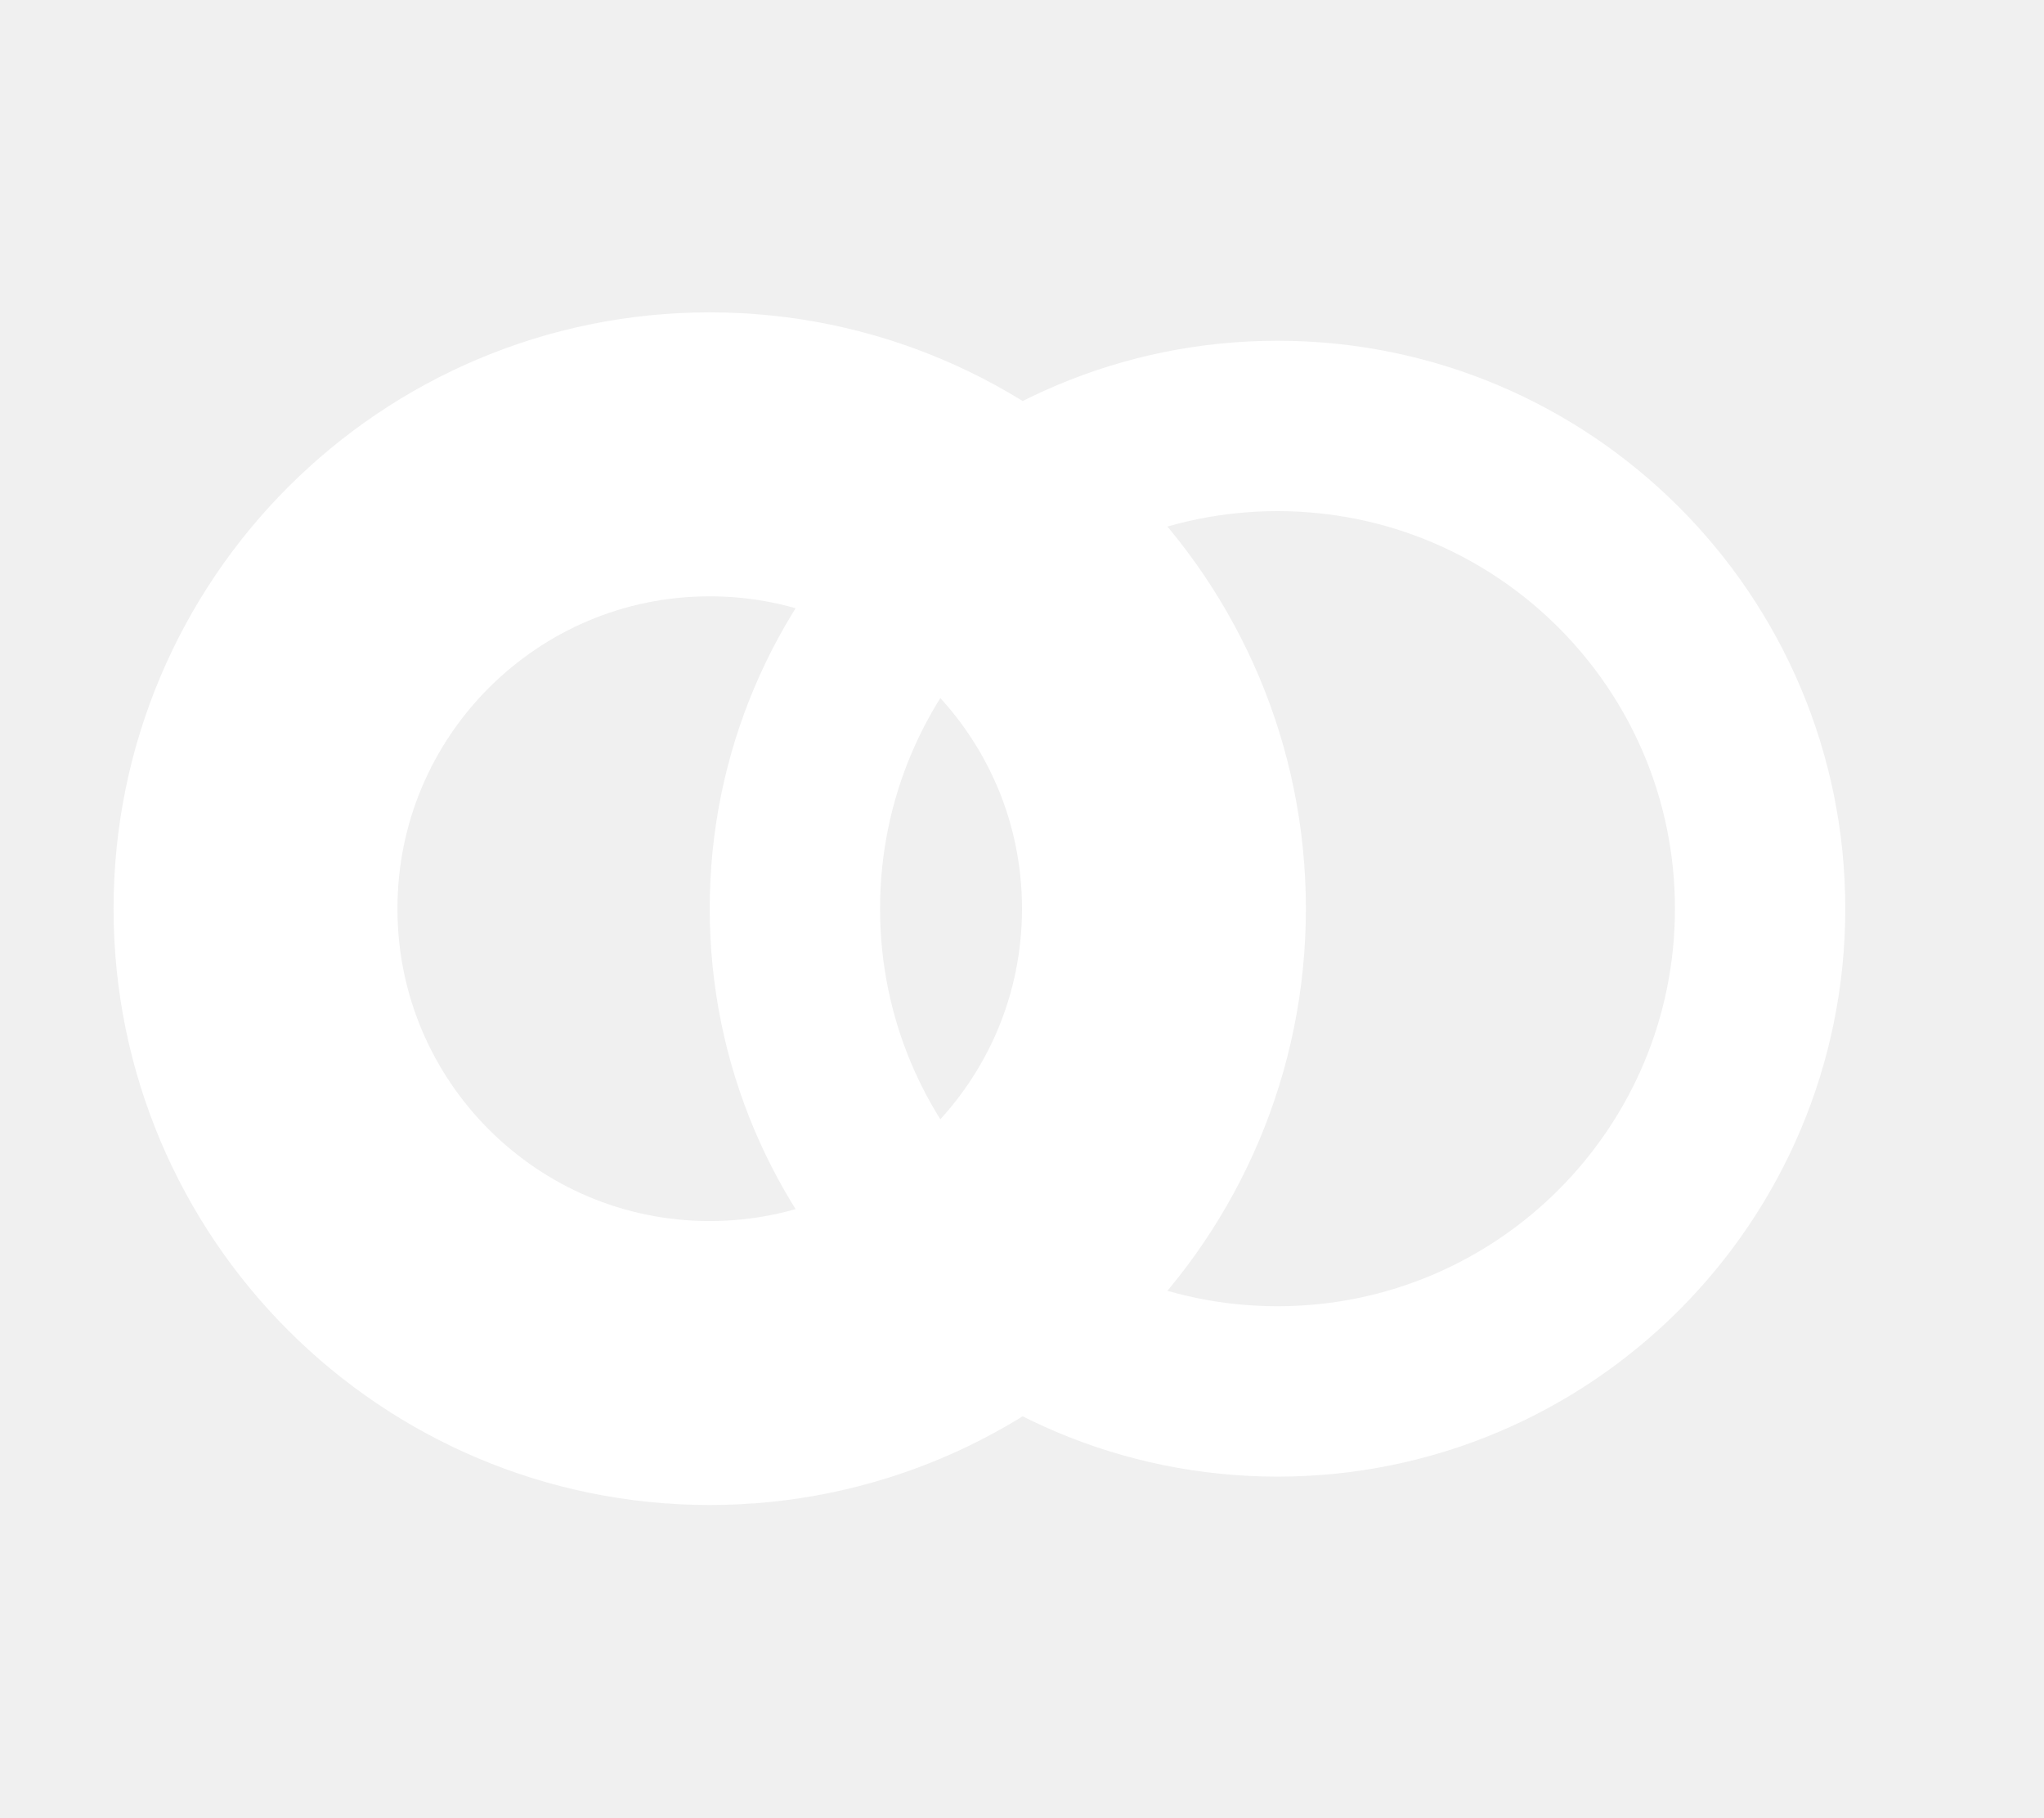
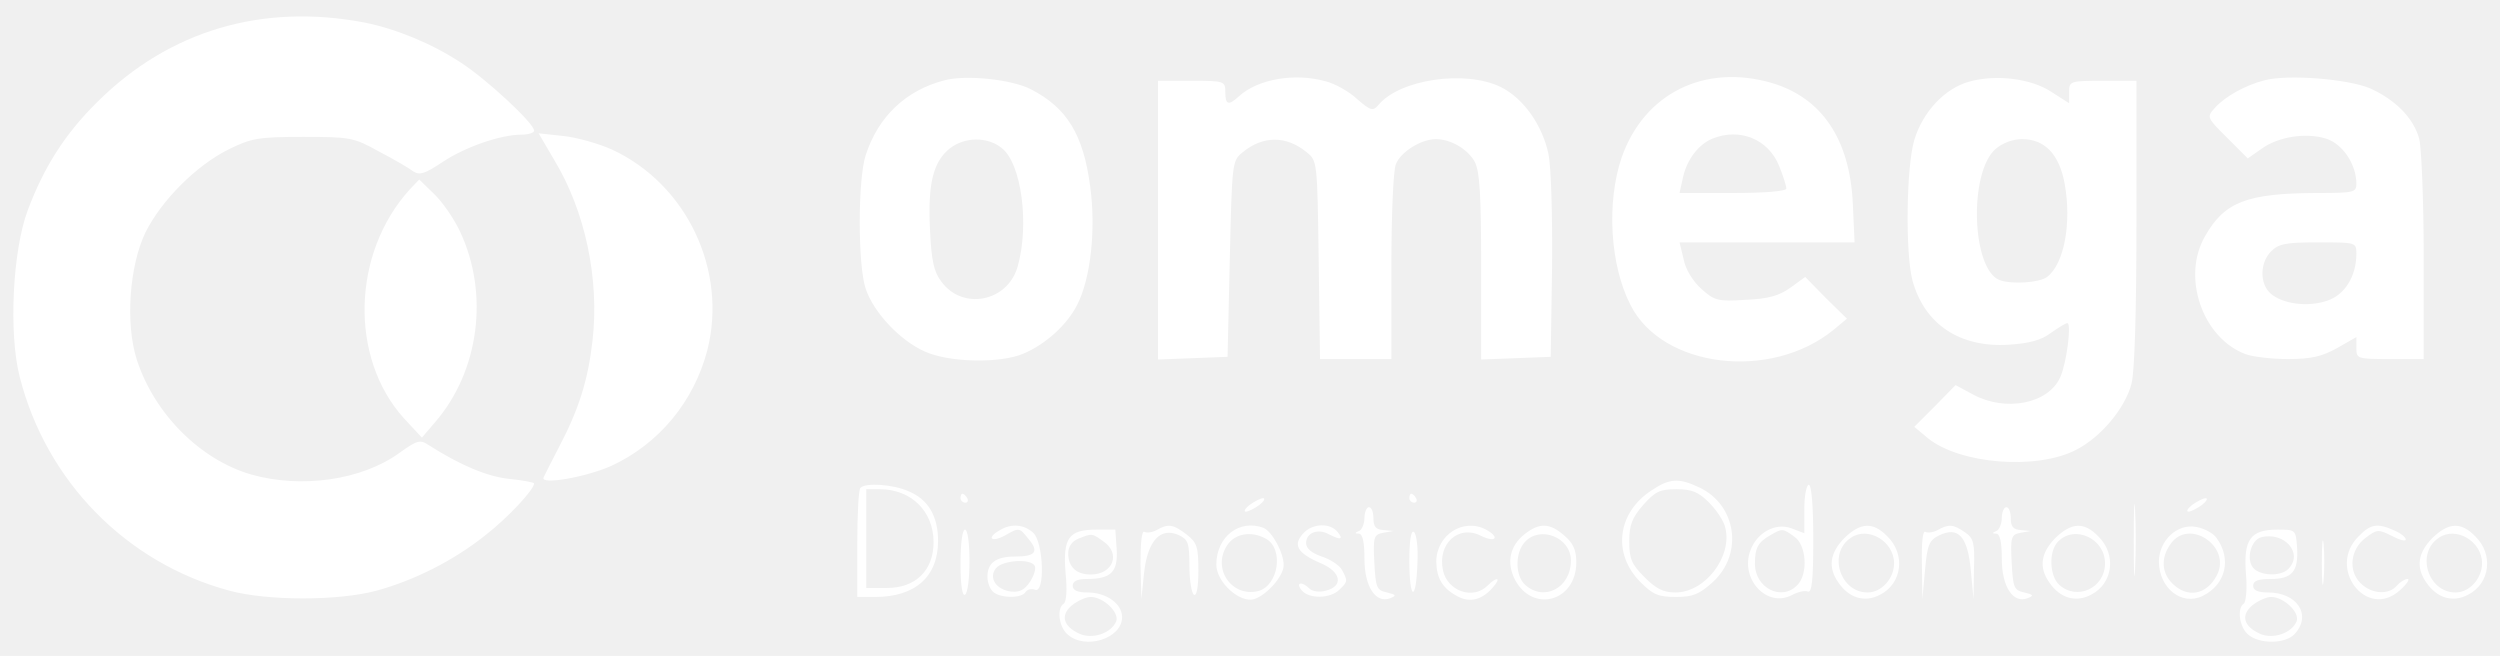
- <svg xmlns="http://www.w3.org/2000/svg" viewBox="0 0 72 64" role="img" aria-label="Omega">
-   <circle cx="25" cy="32" r="16" fill="none" stroke="#FFFFFF" stroke-width="10" />
-   <circle cx="45" cy="32" r="17" fill="none" stroke="#FFFFFF" stroke-width="6" />
+ <svg xmlns="http://www.w3.org/2000/svg" viewBox="3 103 557 146" role="img" aria-label="Omega Diagnóstico Odontológico">
+   <defs>
+     <mask id="omega-logo" maskUnits="userSpaceOnUse" x="3" y="103" width="557" height="146">
+       <rect x="3" y="103" width="557" height="146" fill="#FFFFFF" />
+       <g transform="translate(0,339) scale(0.1,-0.1)" fill="#000000" stroke="none">
+         <path d="M0 1695 l0 -1695 2880 0 2880 0 0 1695 0 1695 -2880 0 -2880 0 0 -1695z m841 615 c71 -14 151 -47 215 -89 59 -38 164 -136 164 -152 0 -5 -13 -9 -28 -9 -46 0 -125 -27 -176 -61 -39 -26 -51 -30 -65 -21 -9 7 -43 27 -76 44 -57 32 -65 33 -170 33 -100 0 -115 -3 -166 -28 -72 -36 -149 -113 -185 -185 -36 -75 -45 -204 -19 -284 39 -120 141 -222 254 -255 112 -32 247 -13 331 48 39 28 46 30 64 18 72 -46 132 -71 181 -76 30 -3 55 -8 55 -10 0 -14 -59 -77 -108 -115 -71 -57 -159 -101 -243 -124 -85 -23 -243 -23 -328 0 -230 62 -408 244 -467 476 -25 97 -16 282 18 372 36 96 83 170 155 241 160 159 367 220 594 177z m1486 -149 c80 -41 117 -101 132 -217 13 -95 1 -205 -29 -263 -22 -44 -70 -88 -120 -109 -52 -22 -165 -20 -220 5 -54 24 -113 86 -131 139 -18 51 -18 246 0 299 28 86 90 144 175 166 48 13 151 2 193 -20z m656 18 c21 -5 53 -23 71 -40 30 -26 35 -27 47 -13 47 57 193 79 273 40 50 -25 92 -84 106 -149 6 -30 9 -137 8 -252 l-3 -200 -77 -3 -78 -3 0 206 c0 159 -3 212 -14 234 -15 28 -53 51 -87 51 -33 0 -79 -29 -89 -56 -6 -14 -10 -117 -10 -230 l0 -204 -79 0 -80 0 -3 221 c-3 219 -3 221 -27 240 -45 37 -97 37 -142 0 -24 -19 -24 -23 -29 -238 l-5 -218 -77 -3 -78 -3 0 311 0 310 75 0 c73 0 75 -1 75 -25 0 -29 7 -31 31 -9 42 38 124 52 192 33z m995 -4 c111 -33 173 -125 180 -267 l4 -88 -195 0 -195 0 9 -37 c4 -23 21 -50 40 -67 29 -26 37 -28 98 -24 50 2 75 9 100 27 l33 24 46 -47 47 -46 -30 -25 c-140 -114 -381 -85 -452 55 -46 89 -54 229 -20 329 50 143 185 210 335 166z m623 -20 l39 -25 0 25 c0 24 2 25 75 25 l75 0 0 -316 c0 -197 -4 -332 -11 -359 -14 -54 -68 -119 -123 -147 -88 -46 -260 -32 -331 26 l-30 25 46 46 46 47 39 -21 c72 -39 167 -21 194 38 14 30 26 121 16 121 -4 0 -20 -10 -37 -22 -21 -16 -48 -23 -93 -26 -109 -7 -188 45 -215 143 -16 60 -14 252 4 313 19 63 68 115 122 130 60 17 139 7 184 -23z m710 8 c57 -26 96 -66 109 -112 5 -20 10 -138 10 -263 l0 -228 -75 0 c-73 0 -75 1 -75 24 l0 25 -42 -24 c-34 -19 -58 -25 -110 -25 -37 0 -79 5 -95 11 -96 36 -143 172 -90 263 43 76 93 95 245 96 87 0 92 1 92 21 0 42 -30 88 -67 100 -44 14 -107 5 -145 -23 l-30 -21 -46 46 c-46 46 -46 46 -26 68 22 24 66 49 109 60 52 14 187 3 236 -18z m-3918 -136 c167 -77 258 -269 213 -447 -30 -115 -108 -209 -214 -258 -56 -25 -158 -43 -151 -26 2 5 18 36 35 69 44 84 64 148 74 235 16 138 -16 290 -86 405 l-34 58 55 -6 c30 -3 79 -17 108 -30z m-338 -183 c65 -138 43 -310 -55 -424 l-30 -35 -40 43 c-122 135 -116 368 13 510 l21 22 33 -32 c19 -18 45 -56 58 -84z m2761 -570 c83 -39 99 -148 30 -211 -30 -27 -44 -33 -82 -33 -39 0 -51 5 -79 33 -63 63 -52 154 24 204 40 27 61 29 107 7z m-1763 -8 c45 -18 67 -56 67 -111 0 -80 -51 -125 -140 -125 l-40 0 0 118 c0 65 3 122 7 125 11 12 72 8 106 -7z m2017 -107 c0 -91 -3 -120 -12 -117 -7 3 -23 -1 -36 -8 -56 -29 -116 37 -92 100 15 40 56 62 91 49 l29 -11 0 54 c0 30 5 54 10 54 6 0 10 -47 10 -121z m717 -66 c-2 -37 -3 -9 -3 62 0 72 1 102 3 68 2 -34 2 -93 0 -130z m-2602 157 c3 -5 1 -10 -4 -10 -6 0 -11 5 -11 10 0 6 2 10 4 10 3 0 8 -4 11 -10z m1000 0 c3 -5 1 -10 -4 -10 -6 0 -11 5 -11 10 0 6 2 10 4 10 3 0 8 -4 11 -10z m-349 -15 c-11 -8 -25 -15 -30 -15 -6 0 -2 7 8 15 11 8 25 15 30 15 6 0 2 -7 -8 -15z m2100 0 c-11 -8 -25 -15 -30 -15 -6 0 -2 7 8 15 11 8 25 15 30 15 6 0 2 -7 -8 -15z m-1846 -30 c0 -19 6 -25 23 -26 l22 -2 -23 -4 c-21 -4 -23 -9 -20 -66 3 -56 5 -62 28 -67 21 -5 22 -7 7 -13 -32 -12 -57 26 -57 88 0 37 -4 55 -12 56 -10 0 -10 2 0 6 6 2 12 16 12 29 0 13 5 24 10 24 6 0 10 -11 10 -25z m1420 0 c0 -19 6 -25 23 -26 l22 -2 -23 -4 c-21 -4 -23 -9 -20 -66 3 -56 5 -62 28 -67 21 -5 22 -7 7 -13 -32 -12 -57 26 -57 88 0 37 -4 55 -12 56 -10 0 -10 2 0 6 6 2 12 16 12 29 0 13 5 24 10 24 6 0 10 -11 10 -25z m-2178 -32 c23 -21 27 -136 4 -127 -8 3 -17 1 -21 -5 -9 -15 -58 -14 -73 1 -7 7 -12 21 -12 33 0 31 19 45 61 45 47 0 55 11 29 41 -18 23 -20 24 -49 7 -32 -18 -45 -7 -13 11 25 15 53 13 74 -6z m342 -4 c23 -18 26 -28 26 -80 0 -38 -4 -58 -10 -54 -5 3 -10 32 -10 64 0 52 -3 59 -24 69 -41 18 -69 -13 -77 -84 l-6 -59 -2 78 c0 50 3 76 9 72 5 -3 18 -1 27 4 26 15 37 13 67 -10z m171 15 c19 -8 45 -55 45 -83 0 -25 -38 -67 -66 -76 -32 -9 -84 38 -84 77 0 62 51 102 105 82z m165 -9 c14 -17 7 -19 -20 -5 -24 13 -50 3 -50 -20 0 -12 12 -22 35 -30 19 -6 40 -20 45 -30 13 -24 13 -26 -6 -44 -20 -20 -68 -21 -84 -1 -14 17 0 21 17 4 7 -7 23 -9 37 -5 40 10 34 42 -11 61 -54 23 -64 42 -37 69 20 20 58 21 74 1z m331 5 c31 -17 22 -30 -11 -14 -50 26 -98 -17 -85 -77 10 -46 67 -66 99 -34 22 22 32 18 11 -5 -24 -27 -50 -33 -77 -19 -34 18 -47 40 -48 77 0 60 60 99 111 72z m174 -13 c20 -17 27 -32 27 -60 0 -87 -97 -114 -137 -38 -19 38 -11 75 22 101 33 26 56 25 88 -3z m720 -2 c41 -40 33 -105 -16 -130 -34 -18 -69 -8 -93 27 -24 34 -19 66 13 99 36 35 64 37 96 4z m173 9 c19 -13 22 -23 20 -82 l-1 -67 -6 64 c-7 76 -28 99 -71 78 -22 -11 -26 -21 -31 -77 l-6 -65 -1 78 c-1 50 2 76 8 72 5 -3 18 -1 27 4 25 14 35 13 61 -5z m297 -9 c41 -40 33 -105 -16 -130 -34 -18 -69 -8 -93 27 -24 34 -19 66 13 99 36 35 64 37 96 4z m263 -3 c35 -47 21 -105 -31 -130 -46 -22 -96 17 -97 76 0 48 41 86 83 78 18 -3 38 -14 45 -24z m397 16 c14 -6 25 -15 25 -20 0 -5 -14 -1 -31 8 -30 15 -33 15 -58 -4 -34 -25 -40 -73 -12 -101 25 -25 63 -27 81 -6 7 8 18 15 24 15 6 0 -2 -12 -18 -26 -74 -65 -162 51 -91 121 27 28 42 30 80 13z m180 -13 c41 -40 33 -105 -16 -130 -34 -18 -69 -8 -93 27 -24 34 -19 66 13 99 36 35 64 37 96 4z m-3355 -54 c0 -39 -4 -73 -10 -76 -6 -4 -10 22 -10 69 0 44 4 76 10 76 6 0 10 -30 10 -69z m328 25 c3 -51 -13 -66 -67 -66 -21 0 -31 -5 -31 -15 0 -10 10 -15 33 -15 42 0 77 -25 77 -55 0 -48 -83 -74 -122 -38 -19 17 -24 58 -8 68 6 4 8 32 4 69 -6 78 7 96 69 96 l42 0 3 -44z m670 -32 c-3 -87 -18 -82 -18 7 0 46 4 68 10 64 6 -4 10 -35 8 -71z m1960 35 c3 -52 -11 -69 -59 -69 -28 0 -39 -4 -39 -15 0 -10 10 -15 33 -15 65 0 98 -50 60 -92 -20 -23 -80 -24 -105 -1 -19 17 -24 58 -9 68 5 3 8 33 5 67 -6 76 10 98 70 98 41 0 41 0 44 -41z m59 -71 c-2 -24 -4 -7 -4 37 0 44 2 63 4 43 2 -21 2 -57 0 -80z" />
+         <path d="M2147 2030 c-38 -30 -50 -79 -45 -181 3 -70 9 -95 25 -116 47 -65 147 -46 170 32 27 93 9 231 -35 265 -32 26 -82 25 -115 0z" />
+         <path d="M3845 2051 c-31 -13 -56 -46 -65 -85 l-8 -36 119 0 c71 0 119 4 119 10 0 5 -7 28 -16 50 -24 60 -88 86 -149 61z" />
+         <path d="M4476 2028 c-60 -53 -53 -268 9 -292 27 -10 89 -6 106 7 38 29 55 120 39 208 -12 65 -44 99 -95 99 -21 0 -44 -9 -59 -22z" />
+         <path d="M5090 1800 c-25 -25 -26 -72 -1 -94 26 -23 82 -31 126 -16 39 13 65 54 65 105 0 25 -1 25 -85 25 -72 0 -88 -3 -105 -20z" />
+         <path d="M3691 1235 c-25 -29 -31 -45 -31 -81 0 -39 5 -51 34 -80 26 -26 42 -34 69 -34 66 0 127 80 111 144 -3 15 -20 40 -36 56 -24 24 -38 30 -73 30 -37 0 -47 -5 -74 -35z" />
+         <path d="M1960 1160 l0 -110 46 0 c64 0 104 39 104 102 0 69 -50 118 -120 118 l-30 0 0 -110z" />
+         <path d="M3975 1168 c-28 -16 -35 -28 -35 -64 0 -54 59 -84 94 -48 25 24 21 90 -6 108 -26 19 -27 19 -53 4z" />
+         <path d="M2249 1094 c-17 -21 0 -48 34 -52 19 -2 30 4 42 22 9 14 14 30 10 36 -10 16 -71 12 -86 -6z" />
+         <path d="M2764 1145 c-34 -52 10 -116 69 -102 46 12 58 95 17 117 -33 18 -69 11 -86 -15z" />
+         <path d="M3427 1152 c-22 -25 -21 -75 1 -95 42 -38 102 -7 102 54 0 52 -69 79 -103 41z" />
+         <path d="M4154 1162 c-52 -34 -25 -122 37 -122 31 0 59 31 59 65 0 49 -58 83 -96 57z" />
+         <path d="M4616 1154 c-22 -21 -20 -77 2 -97 40 -36 102 -7 102 48 0 55 -67 86 -104 49z" />
+         <path d="M4866 1148 c-22 -31 -20 -64 4 -88 33 -33 76 -26 99 18 34 64 -62 129 -103 70z" />
+         <path d="M5464 1162 c-52 -34 -25 -122 37 -122 31 0 59 31 59 65 0 49 -58 83 -96 57z" />
+         <path d="M2433 1160 c-15 -6 -23 -18 -23 -33 0 -30 18 -47 50 -47 50 0 68 47 28 74 -25 18 -25 18 -55 6z" />
+         <path d="M2419 1012 c-27 -22 -21 -47 16 -64 29 -13 71 1 82 28 7 20 -29 54 -57 54 -10 0 -28 -8 -41 -18z" />
+         <path d="M5068 1163 c-23 -6 -34 -49 -18 -68 15 -18 61 -20 78 -3 35 35 -8 84 -60 71z" />
+         <path d="M5049 1012 c-27 -22 -21 -47 16 -64 29 -13 71 1 82 28 7 20 -29 54 -57 54 -10 0 -28 -8 -41 -18z" />
+       </g>
+     </mask>
+   </defs>
+   <rect x="3" y="103" width="557" height="146" fill="#FFFFFF" mask="url(#omega-logo)" />
</svg>
